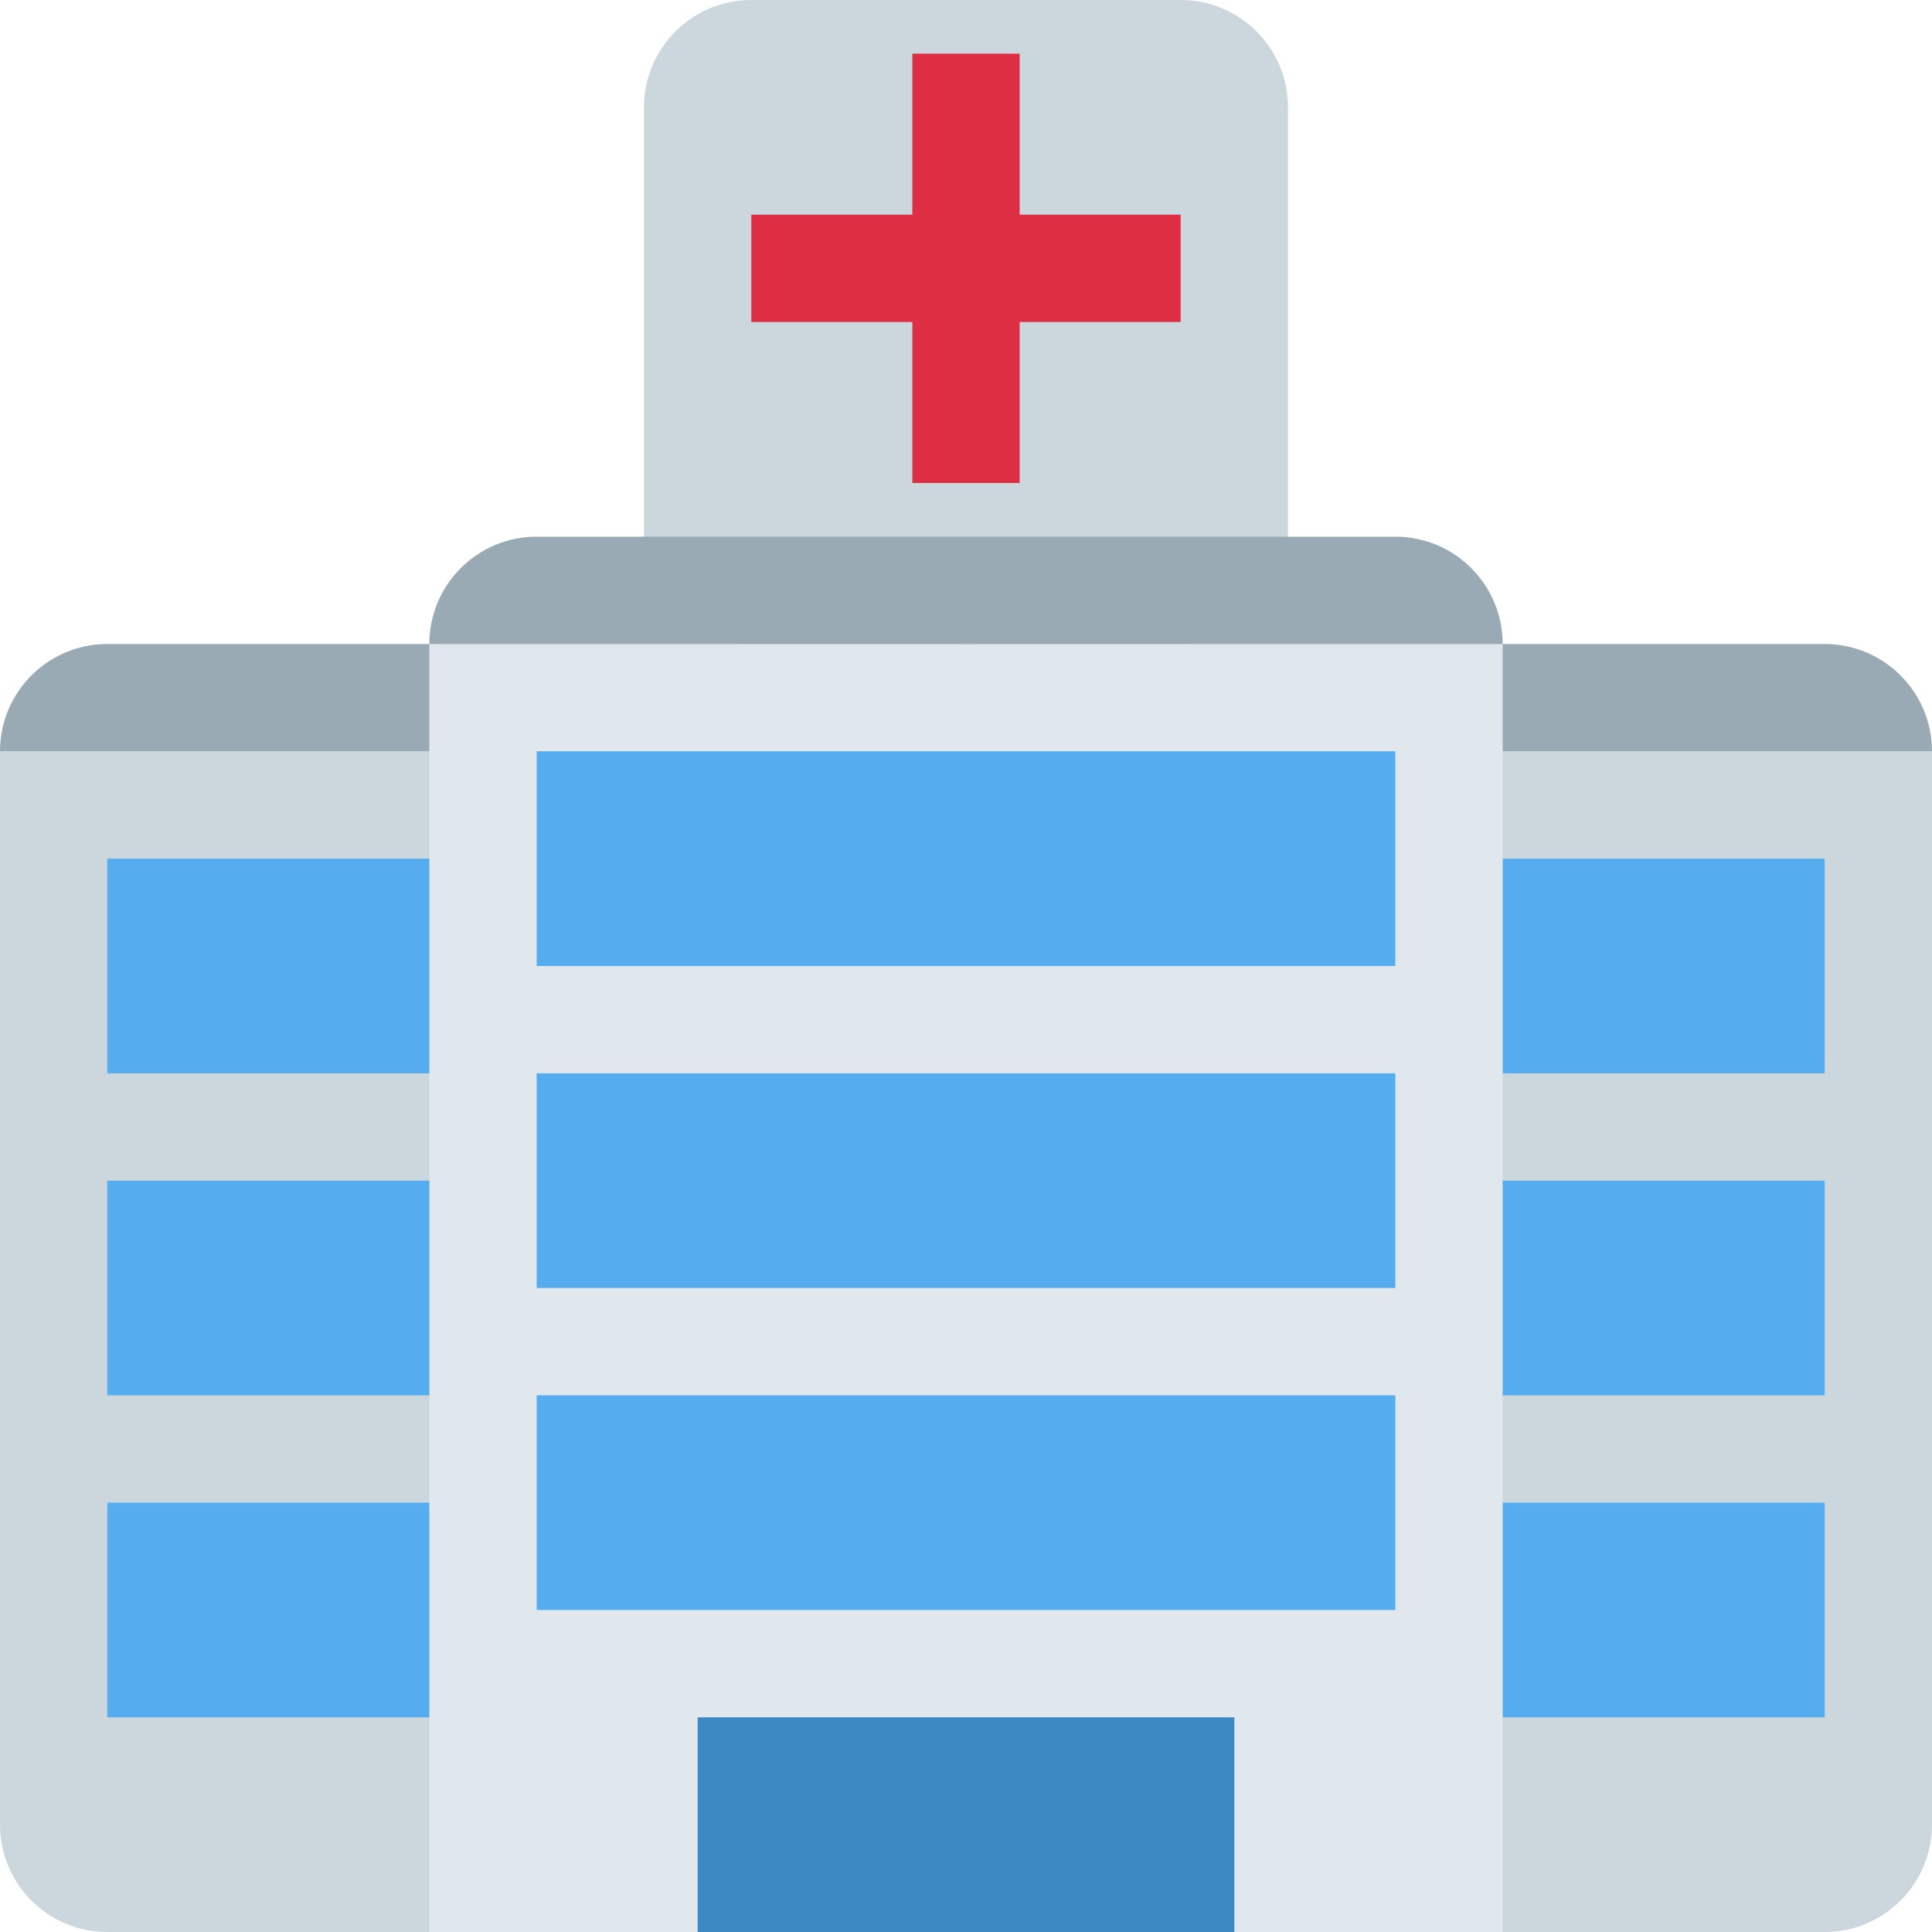
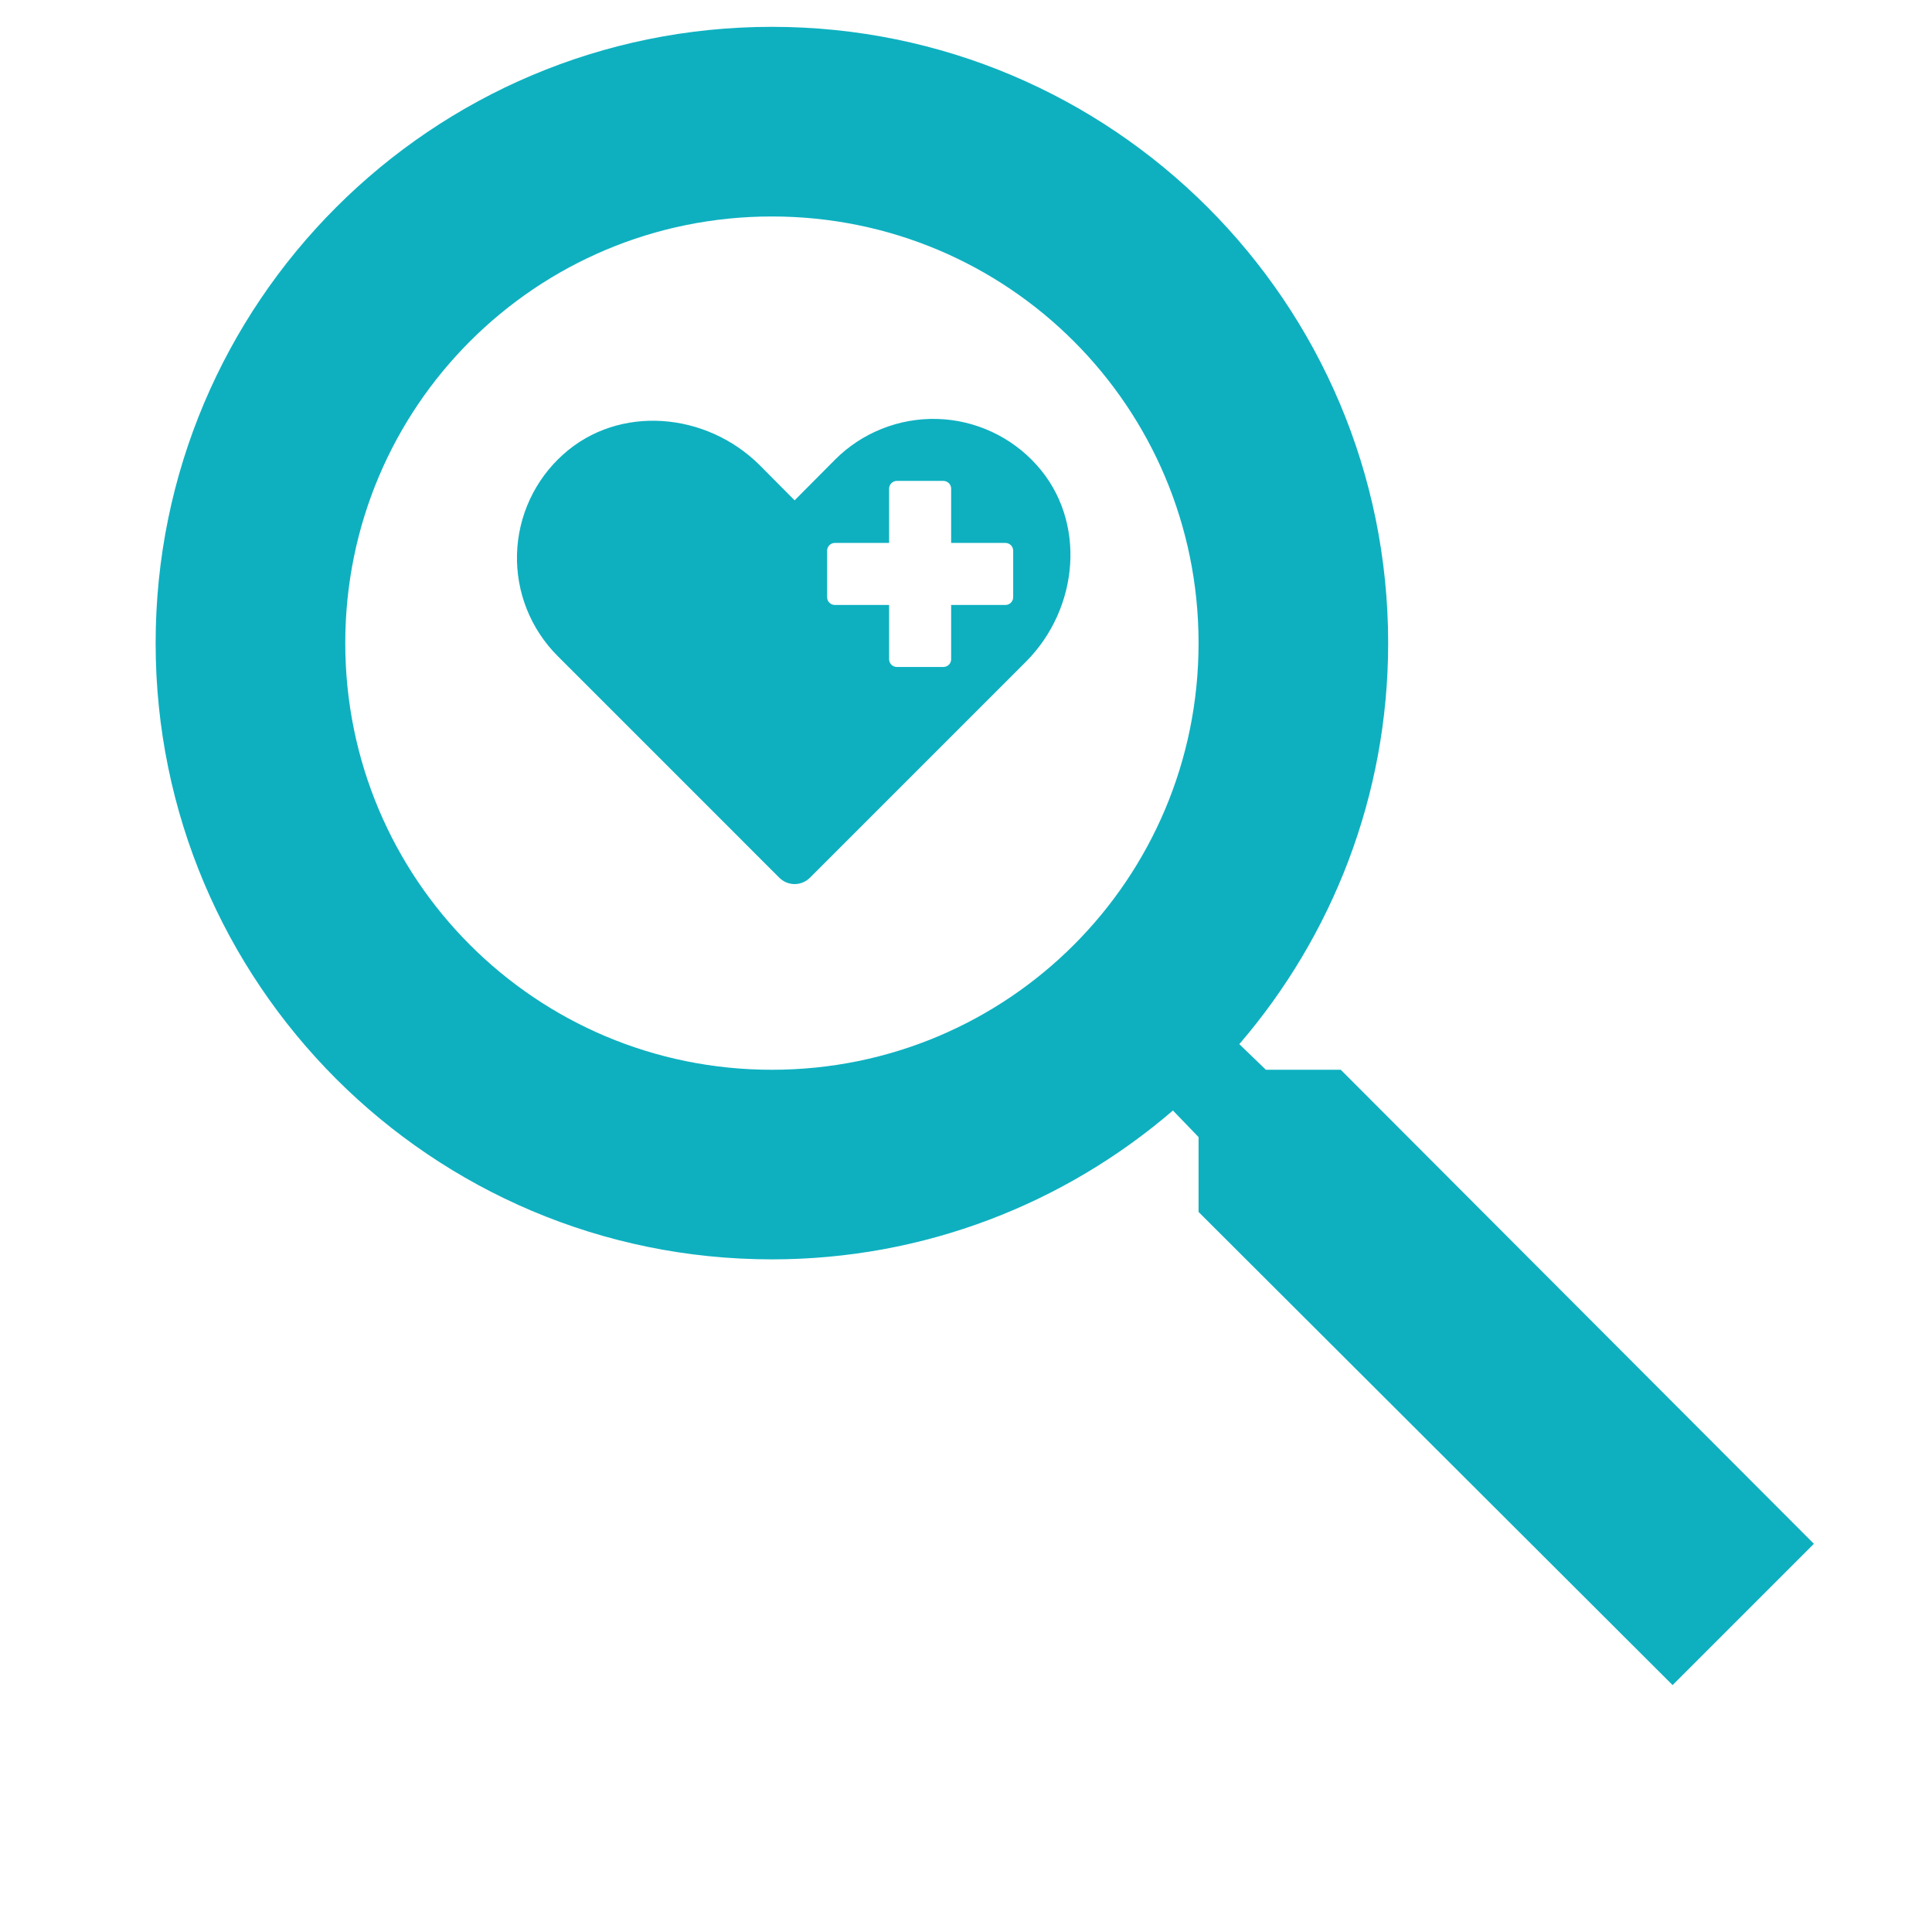
- <svg xmlns="http://www.w3.org/2000/svg" width="36" height="36" viewBox="0 0 36 36">
-   <path fill="#ccd6dd" d="M24 10a2 2 0 0 1-2 2h-8a2 2 0 0 1-2-2V2a2 2 0 0 1 2-2h8a2 2 0 0 1 2 2zM0 14v20a2 2 0 0 0 2 2h32a2 2 0 0 0 2-2V14z" />
-   <path fill="#99aab5" d="M18 12H2a2 2 0 0 0-2 2h20a2 2 0 0 0-2-2" />
-   <path fill="#99aab5" d="M34 12H18a2 2 0 0 0-2 2h20a2 2 0 0 0-2-2" />
-   <path fill="#55acee" d="M2 22h32v4H2zm0-6h32v4H2zm0 12h32v4H2z" />
-   <path fill="#e1e8ed" d="M8 12h20v24H8z" />
-   <path fill="#55acee" d="M10 20h16v4H10zm0-6h16v4H10zm0 12h16v4H10z" />
-   <path fill="#3b88c3" d="M13 32h10v4H13z" />
-   <path fill="#dd2e44" d="M22 4h-3V1h-2v3h-3v2h3v3h2V6h3z" />
-   <path fill="#99aab5" d="M26 10H10a2 2 0 0 0-2 2h20a2 2 0 0 0-2-2" />
+ <svg xmlns="http://www.w3.org/2000/svg" id="site-logo-svg" viewBox="3 6  45 45">
+   <g>
+     <path fill="#0EB0C0" d="M34.229 30.917H32.485L31.866 30.32C34.03 27.803 35.333 24.535 35.333 20.979C35.333 13.051 28.907 6.625 20.979 6.625C13.051 6.625 6.625 13.051 6.625 20.979C6.625 28.907 13.051 35.333 20.979 35.333C24.535 35.333 27.803 34.03 30.32 31.866L30.917 32.485V34.229L41.958 45.249L45.249 41.958L34.229 30.917ZM20.979 30.917C15.48 30.917 11.042 26.478 11.042 20.979C11.042 15.48 15.48 11.042 20.979 11.042C26.478 11.042 30.917 15.48 30.917 20.979C30.917 26.478 26.478 30.917 20.979 30.917Z" />
+   </g>
+   <path fill="#0EB0C0" fill-rule="evenodd" clip-rule="evenodd" d="M26.899 21.41L21.863 26.446C21.768 26.539 21.641 26.592 21.508 26.592C21.376 26.592 21.248 26.539 21.154 26.446L15.987 21.279C15.677 20.968 15.432 20.597 15.27 20.189C15.107 19.78 15.03 19.343 15.042 18.904C15.055 18.465 15.156 18.032 15.341 17.634C15.526 17.235 15.79 16.878 16.118 16.585C17.417 15.416 19.45 15.596 20.694 16.834L21.508 17.654L22.453 16.703C22.764 16.392 23.135 16.148 23.544 15.986C23.952 15.823 24.389 15.746 24.829 15.758C25.268 15.77 25.7 15.872 26.099 16.057C26.498 16.242 26.855 16.506 27.148 16.834C28.317 18.133 28.136 20.166 26.899 21.41ZM22.445 20.091H23.709V21.355C23.709 21.403 23.729 21.449 23.762 21.483C23.796 21.516 23.842 21.535 23.89 21.535H24.974C25.021 21.535 25.067 21.516 25.101 21.483C25.135 21.449 25.154 21.403 25.154 21.355V20.091H26.418C26.466 20.091 26.512 20.072 26.546 20.038C26.58 20.004 26.599 19.958 26.599 19.91V18.827C26.599 18.779 26.58 18.733 26.546 18.699C26.512 18.665 26.466 18.646 26.418 18.646H25.154V17.382C25.154 17.334 25.135 17.288 25.101 17.254C25.067 17.221 25.021 17.201 24.974 17.201H23.89C23.842 17.201 23.796 17.221 23.762 17.254C23.729 17.288 23.709 17.334 23.709 17.382V18.646H22.445C22.398 18.646 22.352 18.665 22.318 18.699C22.284 18.733 22.265 18.779 22.265 18.827V19.91C22.265 19.958 22.284 20.004 22.318 20.038C22.352 20.072 22.398 20.091 22.445 20.091Z" />
</svg>
